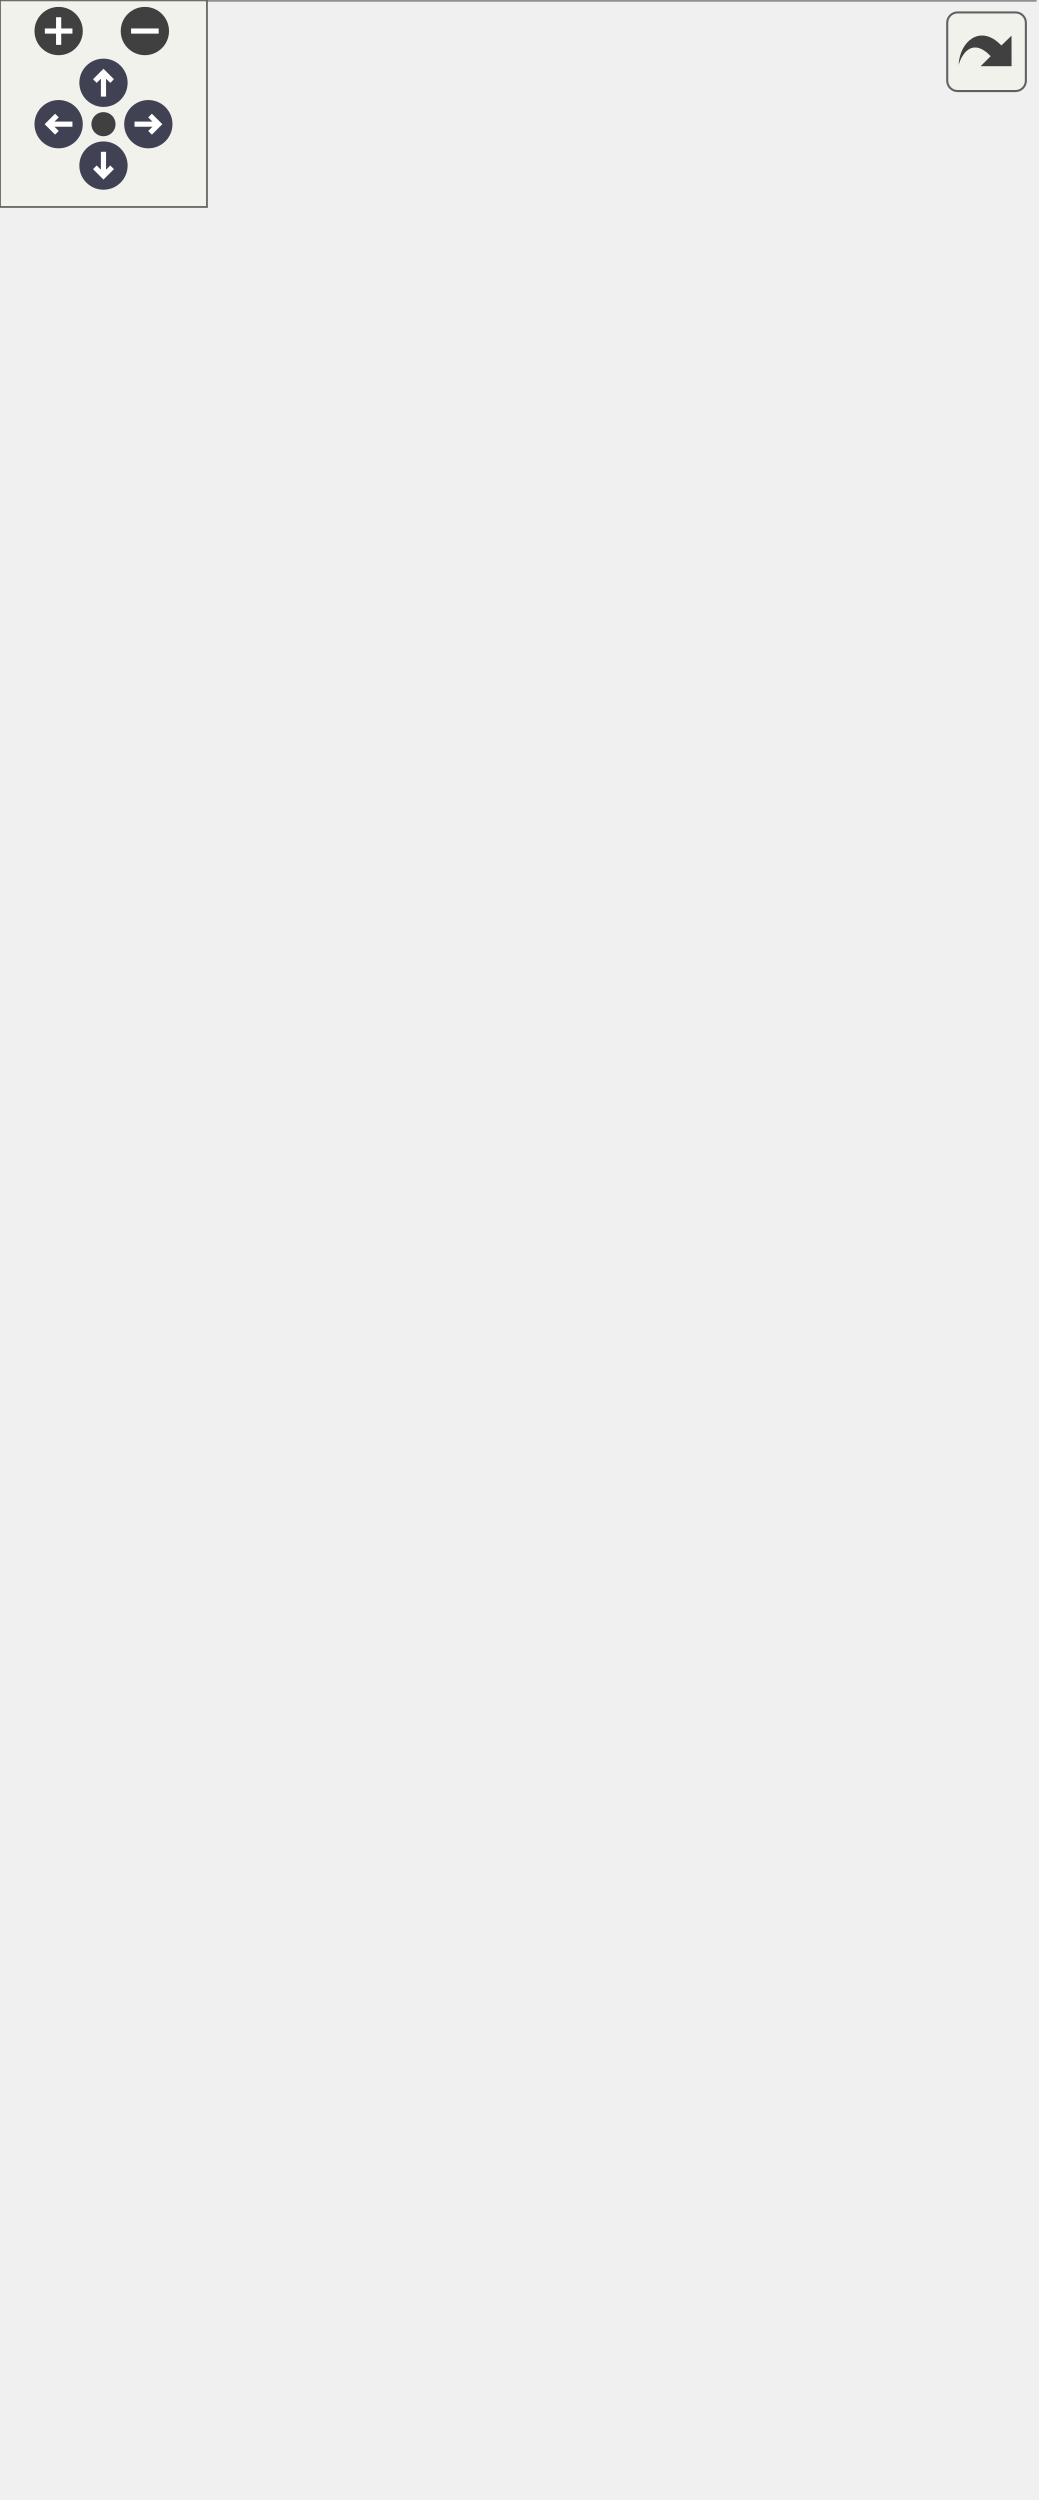
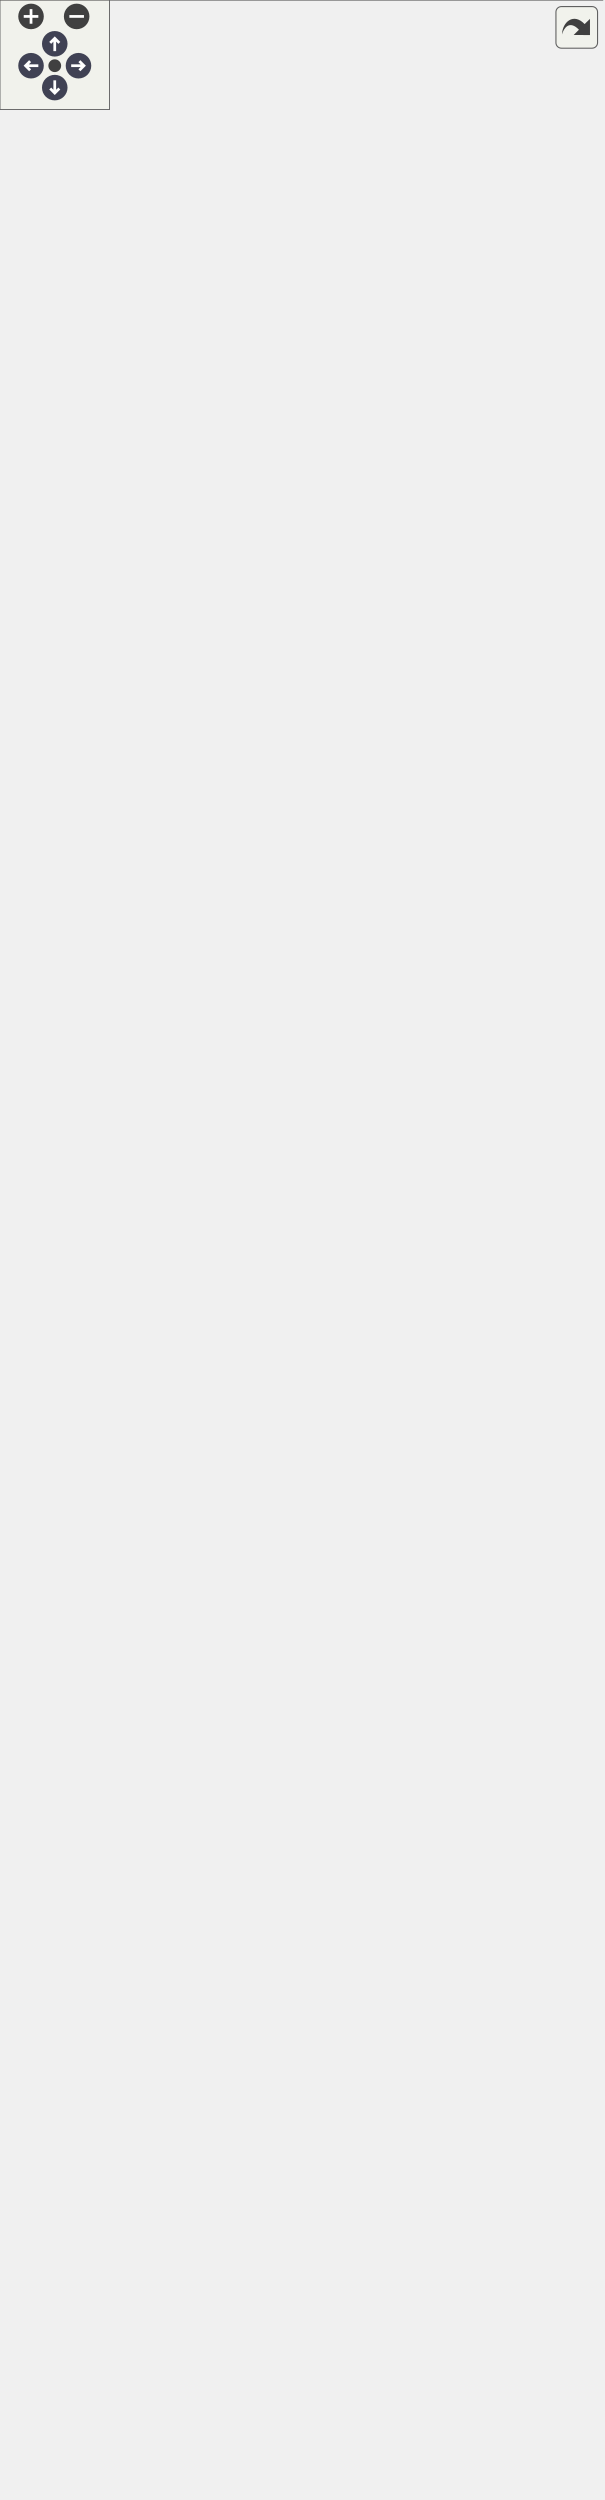
<svg xmlns="http://www.w3.org/2000/svg" xmlns:xlink="http://www.w3.org/1999/xlink" id="main" version="1.1" xml:space="preserve">
  <style type="text/css">
.node, .edge {opacity: 0.7;}
.node.selected, .edge.selected {opacity: 1;}
.edge:hover path { stroke: red; }
.edge:hover polygon { stroke: red; fill: red; }
</style>
  <defs>
    <circle id="rim" cx="0" cy="0" r="7" />
    <circle id="rim2" cx="0" cy="0" r="3.5" />
    <g id="zoomPlus">
      <use xlink:href="#rim" fill="#404040">
        <set attributeName="fill" to="#808080" begin="zoomplus.mouseover" end="zoomplus.mouseout" />
      </use>
      <path d="M-4,0h8M0,-4v8" fill="none" stroke="white" stroke-width="1.5" pointer-events="none" />
    </g>
    <g id="zoomMin">
      <use xlink:href="#rim" fill="#404040">
        <set attributeName="fill" to="#808080" begin="zoomminus.mouseover" end="zoomminus.mouseout" />
      </use>
      <path d="M-4,0h8" fill="none" stroke="white" stroke-width="1.5" pointer-events="none" />
    </g>
    <g id="arrowUp" transform="translate(30 24)">
      <use xlink:href="#rim" />
      <path pointer-events="none" fill="none" stroke="white" stroke-width="1.5" d="M0,-3.0v7 M-2.5,-0.5L0,-3.0L2.5,-0.5" />
    </g>
    <g id="arrowRight" transform="rotate(90) translate(36 -43)">
      <use xlink:href="#rim" />
      <path pointer-events="none" fill="none" stroke="white" stroke-width="1.5" d="M0,-3.0v7 M-2.5,-0.5L0,-3.0L2.5,-0.5" />
    </g>
    <g id="arrowDown" transform="rotate(180) translate(-30 -48)">
      <use xlink:href="#rim" />
      <path pointer-events="none" fill="none" stroke="white" stroke-width="1.5" d="M0,-3.0v7 M-2.5,-0.5L0,-3.0L2.5,-0.5" />
    </g>
    <g id="arrowLeft" transform="rotate(270) translate(-36 17)">
      <use xlink:href="#rim" />
      <path pointer-events="none" fill="none" stroke="white" stroke-width="1.5" d="M0,-3.0v7 M-2.5,-0.5L0,-3.0L2.5,-0.5" />
    </g>
    <g id="resetDef">
      <use xlink:href="#rim2" fill="#404040">
        <set attributeName="fill" to="#808080" begin="reset.mouseover" end="reset.mouseout" />
      </use>
    </g>
  </defs>
  <svg id="graph" class="graph">
    <g id="viewport">
      <g id="Node000001" class="node">
        <g id="a_Node000001">
          <a xlink:title=" ">
-             <polygon fill="#999999" stroke="none" points="300,-664 0,-664 0,0 300,0 300,-664" />
-             <text text-anchor="start" x="69.38" y="-650.5" font-family="Helvetica,sans-Serif" font-size="10.00">com.ringcentral.video.ErrorCodeType</text>
+             <polygon fill="#999999" stroke="none" points="330,-1309 0,-1309 0,0 330,0 330,-1309" />
+             <text text-anchor="start" x="84.38" y="-1295.5" font-family="Helvetica,sans-Serif" font-size="10.00">com.ringcentral.video.ErrorCodeType</text>
+             <text text-anchor="start" x="4" y="-1280.5" font-family="Helvetica,sans-Serif" font-size="10.00">+</text>
+             <text text-anchor="start" x="14" y="-1280.5" font-family="Helvetica,sans-Serif" font-size="10.00">ERR_OK</text>
+             <text text-anchor="start" x="4" y="-1265.5" font-family="Helvetica,sans-Serif" font-size="10.00">+</text>
+             <text text-anchor="start" x="14" y="-1265.5" font-family="Helvetica,sans-Serif" font-size="10.00">ERR_FAILED</text>
+             <text text-anchor="start" x="4" y="-1250.5" font-family="Helvetica,sans-Serif" font-size="10.00">+</text>
+             <text text-anchor="start" x="14" y="-1250.5" font-family="Helvetica,sans-Serif" font-size="10.00">ERR_INVALID_ARGUMENT</text>
+             <text text-anchor="start" x="4" y="-1235.5" font-family="Helvetica,sans-Serif" font-size="10.00">+</text>
+             <text text-anchor="start" x="14" y="-1235.5" font-family="Helvetica,sans-Serif" font-size="10.00">ERR_NOT_READY</text>
+             <text text-anchor="start" x="4" y="-1220.5" font-family="Helvetica,sans-Serif" font-size="10.00">+</text>
+             <text text-anchor="start" x="14" y="-1220.5" font-family="Helvetica,sans-Serif" font-size="10.00">ERR_NOT_SUPPORTED</text>
+             <text text-anchor="start" x="4" y="-1205.5" font-family="Helvetica,sans-Serif" font-size="10.00">+</text>
+             <text text-anchor="start" x="14" y="-1205.5" font-family="Helvetica,sans-Serif" font-size="10.00">ERR_REFUSED</text>
+             <text text-anchor="start" x="4" y="-1190.5" font-family="Helvetica,sans-Serif" font-size="10.00">+</text>
+             <text text-anchor="start" x="14" y="-1190.5" font-family="Helvetica,sans-Serif" font-size="10.00">ERR_NOT_INITIALIZED</text>
+             <text text-anchor="start" x="4" y="-1175.5" font-family="Helvetica,sans-Serif" font-size="10.00">+</text>
+             <text text-anchor="start" x="14" y="-1175.5" font-family="Helvetica,sans-Serif" font-size="10.00">ERR_NO_PERMISSION</text>
+             <text text-anchor="start" x="4" y="-1160.5" font-family="Helvetica,sans-Serif" font-size="10.00">+</text>
+             <text text-anchor="start" x="14" y="-1160.5" font-family="Helvetica,sans-Serif" font-size="10.00">ERR_JOIN_MEETING_REJECTED</text>
+             <text text-anchor="start" x="4" y="-1145.5" font-family="Helvetica,sans-Serif" font-size="10.00">+</text>
+             <text text-anchor="start" x="14" y="-1145.5" font-family="Helvetica,sans-Serif" font-size="10.00">ERR_LEAVE_MEETING_REJECTED</text>
+             <text text-anchor="start" x="4" y="-1130.5" font-family="Helvetica,sans-Serif" font-size="10.00">+</text>
+             <text text-anchor="start" x="14" y="-1130.5" font-family="Helvetica,sans-Serif" font-size="10.00">ERR_ABORTED</text>
+             <text text-anchor="start" x="4" y="-1115.5" font-family="Helvetica,sans-Serif" font-size="10.00">+</text>
+             <text text-anchor="start" x="14" y="-1115.5" font-family="Helvetica,sans-Serif" font-size="10.00">ERR_RESOURCE_LIMITED</text>
+             <text text-anchor="start" x="4" y="-1100.5" font-family="Helvetica,sans-Serif" font-size="10.00">+</text>
+             <text text-anchor="start" x="14" y="-1100.5" font-family="Helvetica,sans-Serif" font-size="10.00">ERR_INVALID_MEETING_ID</text>
+             <text text-anchor="start" x="4" y="-1085.5" font-family="Helvetica,sans-Serif" font-size="10.00">+</text>
+             <text text-anchor="start" x="14" y="-1085.5" font-family="Helvetica,sans-Serif" font-size="10.00">ERR_TOKEN_EXPIRED</text>
+             <text text-anchor="start" x="4" y="-1070.5" font-family="Helvetica,sans-Serif" font-size="10.00">+</text>
+             <text text-anchor="start" x="14" y="-1070.5" font-family="Helvetica,sans-Serif" font-size="10.00">ERR_INVALID_TOKEN</text>
+             <text text-anchor="start" x="4" y="-1055.5" font-family="Helvetica,sans-Serif" font-size="10.00">+</text>
+             <text text-anchor="start" x="14" y="-1055.5" font-family="Helvetica,sans-Serif" font-size="10.00">ERR_INTERNAL_ERROR</text>
+             <text text-anchor="start" x="4" y="-1040.5" font-family="Helvetica,sans-Serif" font-size="10.00">+</text>
+             <text text-anchor="start" x="14" y="-1040.5" font-family="Helvetica,sans-Serif" font-size="10.00">ERR_NEED_PASSWORD</text>
+             <text text-anchor="start" x="4" y="-1025.5" font-family="Helvetica,sans-Serif" font-size="10.00">+</text>
+             <text text-anchor="start" x="14" y="-1025.5" font-family="Helvetica,sans-Serif" font-size="10.00">ERR_IN_WAITING_ROOM</text>
+             <text text-anchor="start" x="4" y="-1010.5" font-family="Helvetica,sans-Serif" font-size="10.00">+</text>
+             <text text-anchor="start" x="14" y="-1010.5" font-family="Helvetica,sans-Serif" font-size="10.00">ERR_BREAKOUT_ROOM_TRANSITION</text>
+             <text text-anchor="start" x="4" y="-995.5" font-family="Helvetica,sans-Serif" font-size="10.00">+</text>
+             <text text-anchor="start" x="14" y="-995.5" font-family="Helvetica,sans-Serif" font-size="10.00">ERR_WAITING_HOST_JOIN_FIRST</text>
+             <text text-anchor="start" x="4" y="-980.5" font-family="Helvetica,sans-Serif" font-size="10.00">+</text>
+             <text text-anchor="start" x="14" y="-980.5" font-family="Helvetica,sans-Serif" font-size="10.00">ERR_ANOTHER_MEETING_ALREADY_IN_PROGRESS</text>
+             <text text-anchor="start" x="4" y="-965.5" font-family="Helvetica,sans-Serif" font-size="10.00">+</text>
+             <text text-anchor="start" x="14" y="-965.5" font-family="Helvetica,sans-Serif" font-size="10.00">ERR_MOVED_TO_WAITING_ROOM</text>
+             <text text-anchor="start" x="4" y="-950.5" font-family="Helvetica,sans-Serif" font-size="10.00">+</text>
+             <text text-anchor="start" x="14" y="-950.5" font-family="Helvetica,sans-Serif" font-size="10.00">ERR_DENIED_FROM_WAITING_ROOM</text>
+             <text text-anchor="start" x="4" y="-935.5" font-family="Helvetica,sans-Serif" font-size="10.00">+</text>
+             <text text-anchor="start" x="14" y="-935.5" font-family="Helvetica,sans-Serif" font-size="10.00">ERR_MEETING_ALREADY_LOCKED</text>
+             <text text-anchor="start" x="4" y="-920.5" font-family="Helvetica,sans-Serif" font-size="10.00">+</text>
+             <text text-anchor="start" x="14" y="-920.5" font-family="Helvetica,sans-Serif" font-size="10.00">ERR_MEETING_ALREADY_UNLOCKED</text>
+             <text text-anchor="start" x="4" y="-905.5" font-family="Helvetica,sans-Serif" font-size="10.00">+</text>
+             <text text-anchor="start" x="14" y="-905.5" font-family="Helvetica,sans-Serif" font-size="10.00">ERR_SHARING_ALREADY_LOCKED</text>
+             <text text-anchor="start" x="4" y="-890.5" font-family="Helvetica,sans-Serif" font-size="10.00">+</text>
+             <text text-anchor="start" x="14" y="-890.5" font-family="Helvetica,sans-Serif" font-size="10.00">ERR_SHARING_ALREADY_UNLOCKED</text>
+             <text text-anchor="start" x="4" y="-875.5" font-family="Helvetica,sans-Serif" font-size="10.00">+</text>
+             <text text-anchor="start" x="14" y="-875.5" font-family="Helvetica,sans-Serif" font-size="10.00">ERR_NO_MICROPHONE_PERMISSION</text>
+             <text text-anchor="start" x="4" y="-860.5" font-family="Helvetica,sans-Serif" font-size="10.00">+</text>
+             <text text-anchor="start" x="14" y="-860.5" font-family="Helvetica,sans-Serif" font-size="10.00">ERR_NO_CAMERA_PERMISSION</text>
+             <text text-anchor="start" x="4" y="-845.5" font-family="Helvetica,sans-Serif" font-size="10.00">+</text>
+             <text text-anchor="start" x="14" y="-845.5" font-family="Helvetica,sans-Serif" font-size="10.00">ERR_CAMERA_IS_MUTED</text>
+             <text text-anchor="start" x="4" y="-830.5" font-family="Helvetica,sans-Serif" font-size="10.00">+</text>
+             <text text-anchor="start" x="14" y="-830.5" font-family="Helvetica,sans-Serif" font-size="10.00">ERR_TO_RECREATE_MEETING_CHAT</text>
+             <text text-anchor="start" x="4" y="-815.5" font-family="Helvetica,sans-Serif" font-size="10.00">+</text>
+             <text text-anchor="start" x="14" y="-815.5" font-family="Helvetica,sans-Serif" font-size="10.00">ERR_CREATE_MEETING_CHAT_FAILED</text>
+             <text text-anchor="start" x="4" y="-800.5" font-family="Helvetica,sans-Serif" font-size="10.00">+</text>
+             <text text-anchor="start" x="14" y="-800.5" font-family="Helvetica,sans-Serif" font-size="10.00">ERR_SEND_MEETING_CHAT_MESSAGE_FAILED</text>
+             <text text-anchor="start" x="4" y="-785.5" font-family="Helvetica,sans-Serif" font-size="10.00">+</text>
+             <text text-anchor="start" x="14" y="-785.5" font-family="Helvetica,sans-Serif" font-size="10.00">ERR_CHAT_IS_DISABLED</text>
+             <text text-anchor="start" x="4" y="-770.5" font-family="Helvetica,sans-Serif" font-size="10.00">+</text>
+             <text text-anchor="start" x="14" y="-770.5" font-family="Helvetica,sans-Serif" font-size="10.00">ERR_NOT_LOADED_PMI</text>
+             <text text-anchor="start" x="4" y="-755.5" font-family="Helvetica,sans-Serif" font-size="10.00">+</text>
+             <text text-anchor="start" x="14" y="-755.5" font-family="Helvetica,sans-Serif" font-size="10.00">ERR_UPDATING_PERSONAL_MEETING_SETTINGS</text>
+             <text text-anchor="start" x="4" y="-740.5" font-family="Helvetica,sans-Serif" font-size="10.00">+</text>
+             <text text-anchor="start" x="14" y="-740.5" font-family="Helvetica,sans-Serif" font-size="10.00">ERR_NETWORK_DISCONNECTED</text>
+             <text text-anchor="start" x="4" y="-725.5" font-family="Helvetica,sans-Serif" font-size="10.00">+</text>
+             <text text-anchor="start" x="14" y="-725.5" font-family="Helvetica,sans-Serif" font-size="10.00">ERR_MUTE_REMOTE_YOURSELF</text>
+             <text text-anchor="start" x="4" y="-710.5" font-family="Helvetica,sans-Serif" font-size="10.00">+</text>
+             <text text-anchor="start" x="14" y="-710.5" font-family="Helvetica,sans-Serif" font-size="10.00">ERR_UPDATING_PERSONAL_MEETING_SETTINGS_NOT_LOG_IN</text>
+             <text text-anchor="start" x="4" y="-695.5" font-family="Helvetica,sans-Serif" font-size="10.00">+</text>
+             <text text-anchor="start" x="14" y="-695.5" font-family="Helvetica,sans-Serif" font-size="10.00">ERR_GET_AUDIO_ROUTE_FAIL</text>
+             <text text-anchor="start" x="4" y="-680.5" font-family="Helvetica,sans-Serif" font-size="10.00">+</text>
+             <text text-anchor="start" x="14" y="-680.5" font-family="Helvetica,sans-Serif" font-size="10.00">ERR_GET_ACTIVE_MEETING_CONTROLLER_FAIL</text>
+             <text text-anchor="start" x="4" y="-665.5" font-family="Helvetica,sans-Serif" font-size="10.00">+</text>
+             <text text-anchor="start" x="14" y="-665.5" font-family="Helvetica,sans-Serif" font-size="10.00">ERR_GET_LOCAL_PARTICIPANT_CONTROLLER_FAIL</text>
+             <text text-anchor="start" x="4" y="-650.5" font-family="Helvetica,sans-Serif" font-size="10.00">+</text>
+             <text text-anchor="start" x="14" y="-650.5" font-family="Helvetica,sans-Serif" font-size="10.00">ERR_GET_LOCAL_PARTICIPANT_FAIL</text>
            <text text-anchor="start" x="4" y="-635.5" font-family="Helvetica,sans-Serif" font-size="10.00">+</text>
-             <text text-anchor="start" x="14" y="-635.5" font-family="Helvetica,sans-Serif" font-size="10.00">ERR_OK</text>
+             <text text-anchor="start" x="14" y="-635.5" font-family="Helvetica,sans-Serif" font-size="10.00">ERR_GET_MEETING_DATA_CONTROLLER_FAIL</text>
            <text text-anchor="start" x="4" y="-620.5" font-family="Helvetica,sans-Serif" font-size="10.00">+</text>
-             <text text-anchor="start" x="14" y="-620.5" font-family="Helvetica,sans-Serif" font-size="10.00">ERR_FAILED</text>
+             <text text-anchor="start" x="14" y="-620.5" font-family="Helvetica,sans-Serif" font-size="10.00">ERR_GET_PARTICIPANTS_DATA_CONTROLLER_FAIL</text>
            <text text-anchor="start" x="4" y="-605.5" font-family="Helvetica,sans-Serif" font-size="10.00">+</text>
-             <text text-anchor="start" x="14" y="-605.5" font-family="Helvetica,sans-Serif" font-size="10.00">ERR_INVALID_ARGUMENT</text>
+             <text text-anchor="start" x="14" y="-605.5" font-family="Helvetica,sans-Serif" font-size="10.00">ERR_GET_VIDEO_TRACK_FAIL</text>
            <text text-anchor="start" x="4" y="-590.5" font-family="Helvetica,sans-Serif" font-size="10.00">+</text>
-             <text text-anchor="start" x="14" y="-590.5" font-family="Helvetica,sans-Serif" font-size="10.00">ERR_NOT_READY</text>
+             <text text-anchor="start" x="14" y="-590.5" font-family="Helvetica,sans-Serif" font-size="10.00">ERR_GET_PARTICIPANT_FAIL</text>
            <text text-anchor="start" x="4" y="-575.5" font-family="Helvetica,sans-Serif" font-size="10.00">+</text>
-             <text text-anchor="start" x="14" y="-575.5" font-family="Helvetica,sans-Serif" font-size="10.00">ERR_NOT_SUPPORTED</text>
+             <text text-anchor="start" x="14" y="-575.5" font-family="Helvetica,sans-Serif" font-size="10.00">ERR_GET_MEETING_OPERATION_CONTROLLER_FAIL</text>
            <text text-anchor="start" x="4" y="-560.5" font-family="Helvetica,sans-Serif" font-size="10.00">+</text>
-             <text text-anchor="start" x="14" y="-560.5" font-family="Helvetica,sans-Serif" font-size="10.00">ERR_REFUSED</text>
+             <text text-anchor="start" x="14" y="-560.5" font-family="Helvetica,sans-Serif" font-size="10.00">ERR_GET_IN_MEETING_CHAT_CLIENT_FAIL</text>
            <text text-anchor="start" x="4" y="-545.5" font-family="Helvetica,sans-Serif" font-size="10.00">+</text>
-             <text text-anchor="start" x="14" y="-545.5" font-family="Helvetica,sans-Serif" font-size="10.00">ERR_NOT_INITIALIZED</text>
+             <text text-anchor="start" x="14" y="-545.5" font-family="Helvetica,sans-Serif" font-size="10.00">ERR_GET_MEDIA_CONTROLLER_FAIL</text>
            <text text-anchor="start" x="4" y="-530.5" font-family="Helvetica,sans-Serif" font-size="10.00">+</text>
-             <text text-anchor="start" x="14" y="-530.5" font-family="Helvetica,sans-Serif" font-size="10.00">ERR_NO_PERMISSION</text>
+             <text text-anchor="start" x="14" y="-530.5" font-family="Helvetica,sans-Serif" font-size="10.00">ERR_GET_SCREEN_SHARING_CONTROLLER_FAIL</text>
            <text text-anchor="start" x="4" y="-515.5" font-family="Helvetica,sans-Serif" font-size="10.00">+</text>
-             <text text-anchor="start" x="14" y="-515.5" font-family="Helvetica,sans-Serif" font-size="10.00">ERR_JOIN_MEETING_REJECTED</text>
+             <text text-anchor="start" x="14" y="-515.5" font-family="Helvetica,sans-Serif" font-size="10.00">ERR_GET_ACTIVE_SHARING_DATA_CONTROLLER_FAIL</text>
            <text text-anchor="start" x="4" y="-500.5" font-family="Helvetica,sans-Serif" font-size="10.00">+</text>
-             <text text-anchor="start" x="14" y="-500.5" font-family="Helvetica,sans-Serif" font-size="10.00">ERR_LEAVE_MEETING_REJECTED</text>
+             <text text-anchor="start" x="14" y="-500.5" font-family="Helvetica,sans-Serif" font-size="10.00">ERR_GET_PARTICIPANT_BY_PID_FAIL</text>
            <text text-anchor="start" x="4" y="-485.5" font-family="Helvetica,sans-Serif" font-size="10.00">+</text>
-             <text text-anchor="start" x="14" y="-485.5" font-family="Helvetica,sans-Serif" font-size="10.00">ERR_ABORTED</text>
+             <text text-anchor="start" x="14" y="-485.5" font-family="Helvetica,sans-Serif" font-size="10.00">ERR_GET_SPEAKER_CONTAINER_FAIL</text>
            <text text-anchor="start" x="4" y="-470.5" font-family="Helvetica,sans-Serif" font-size="10.00">+</text>
-             <text text-anchor="start" x="14" y="-470.5" font-family="Helvetica,sans-Serif" font-size="10.00">ERR_RESOURCE_LIMITED</text>
+             <text text-anchor="start" x="14" y="-470.5" font-family="Helvetica,sans-Serif" font-size="10.00">ERR_GET_DYNAMIC_E2EE_CONTROLLER_FAIL</text>
            <text text-anchor="start" x="4" y="-455.5" font-family="Helvetica,sans-Serif" font-size="10.00">+</text>
-             <text text-anchor="start" x="14" y="-455.5" font-family="Helvetica,sans-Serif" font-size="10.00">ERR_INVALID_MEETING_ID</text>
+             <text text-anchor="start" x="14" y="-455.5" font-family="Helvetica,sans-Serif" font-size="10.00">ERR_GET_REMOTE_CANVAS_FAIL</text>
            <text text-anchor="start" x="4" y="-440.5" font-family="Helvetica,sans-Serif" font-size="10.00">+</text>
-             <text text-anchor="start" x="14" y="-440.5" font-family="Helvetica,sans-Serif" font-size="10.00">ERR_TOKEN_EXPIRED</text>
+             <text text-anchor="start" x="14" y="-440.5" font-family="Helvetica,sans-Serif" font-size="10.00">ERR_GET_RCV_SERVICE_FAIL</text>
            <text text-anchor="start" x="4" y="-425.5" font-family="Helvetica,sans-Serif" font-size="10.00">+</text>
-             <text text-anchor="start" x="14" y="-425.5" font-family="Helvetica,sans-Serif" font-size="10.00">ERR_INVALID_TOKEN</text>
+             <text text-anchor="start" x="14" y="-425.5" font-family="Helvetica,sans-Serif" font-size="10.00">ERR_GET_RCV_HANDLER_FAIL</text>
            <text text-anchor="start" x="4" y="-410.5" font-family="Helvetica,sans-Serif" font-size="10.00">+</text>
-             <text text-anchor="start" x="14" y="-410.5" font-family="Helvetica,sans-Serif" font-size="10.00">ERR_INTERNAL_ERROR</text>
+             <text text-anchor="start" x="14" y="-410.5" font-family="Helvetica,sans-Serif" font-size="10.00">ERR_GET_MY_PROFILE_SERVICE_FAIL</text>
            <text text-anchor="start" x="4" y="-395.5" font-family="Helvetica,sans-Serif" font-size="10.00">+</text>
-             <text text-anchor="start" x="14" y="-395.5" font-family="Helvetica,sans-Serif" font-size="10.00">ERR_NEED_PASSWORD</text>
+             <text text-anchor="start" x="14" y="-395.5" font-family="Helvetica,sans-Serif" font-size="10.00">ERR_CHECK_TAP_API_RESPONSE_FAIL</text>
            <text text-anchor="start" x="4" y="-380.5" font-family="Helvetica,sans-Serif" font-size="10.00">+</text>
-             <text text-anchor="start" x="14" y="-380.5" font-family="Helvetica,sans-Serif" font-size="10.00">ERR_IN_WAITING_ROOM</text>
+             <text text-anchor="start" x="14" y="-380.5" font-family="Helvetica,sans-Serif" font-size="10.00">ERR_SET_VIDEO_MUTE_FAIL</text>
            <text text-anchor="start" x="4" y="-365.5" font-family="Helvetica,sans-Serif" font-size="10.00">+</text>
-             <text text-anchor="start" x="14" y="-365.5" font-family="Helvetica,sans-Serif" font-size="10.00">ERR_BREAKOUT_ROOM_TRANSITION</text>
+             <text text-anchor="start" x="14" y="-365.5" font-family="Helvetica,sans-Serif" font-size="10.00">ERR_SET_AUDIO_MUTE_FAIL</text>
            <text text-anchor="start" x="4" y="-350.5" font-family="Helvetica,sans-Serif" font-size="10.00">+</text>
-             <text text-anchor="start" x="14" y="-350.5" font-family="Helvetica,sans-Serif" font-size="10.00">ERR_WAITING_HOST_JOIN_FIRST</text>
+             <text text-anchor="start" x="14" y="-350.5" font-family="Helvetica,sans-Serif" font-size="10.00">ERR_CALL_OUT_FAIL</text>
            <text text-anchor="start" x="4" y="-335.5" font-family="Helvetica,sans-Serif" font-size="10.00">+</text>
-             <text text-anchor="start" x="14" y="-335.5" font-family="Helvetica,sans-Serif" font-size="10.00">ERR_ANOTHER_MEETING_ALREADY_IN_PROGRESS</text>
+             <text text-anchor="start" x="14" y="-335.5" font-family="Helvetica,sans-Serif" font-size="10.00">ERR_DELETE_DIAL_FAIL</text>
            <text text-anchor="start" x="4" y="-320.5" font-family="Helvetica,sans-Serif" font-size="10.00">+</text>
-             <text text-anchor="start" x="14" y="-320.5" font-family="Helvetica,sans-Serif" font-size="10.00">ERR_MOVED_TO_WAITING_ROOM</text>
+             <text text-anchor="start" x="14" y="-320.5" font-family="Helvetica,sans-Serif" font-size="10.00">ERR_END_TO_END_ENCRYPTION_ENABLED</text>
            <text text-anchor="start" x="4" y="-305.5" font-family="Helvetica,sans-Serif" font-size="10.00">+</text>
-             <text text-anchor="start" x="14" y="-305.5" font-family="Helvetica,sans-Serif" font-size="10.00">ERR_DENIED_FROM_WAITING_ROOM</text>
+             <text text-anchor="start" x="14" y="-305.5" font-family="Helvetica,sans-Serif" font-size="10.00">ERR_END_TO_END_ENCRYPTION_ENABLE_RESTRICTED</text>
            <text text-anchor="start" x="4" y="-290.5" font-family="Helvetica,sans-Serif" font-size="10.00">+</text>
-             <text text-anchor="start" x="14" y="-290.5" font-family="Helvetica,sans-Serif" font-size="10.00">ERR_MEETING_ALREADY_LOCKED</text>
+             <text text-anchor="start" x="14" y="-290.5" font-family="Helvetica,sans-Serif" font-size="10.00">ERR_MEETING_USER_BASE</text>
            <text text-anchor="start" x="4" y="-275.5" font-family="Helvetica,sans-Serif" font-size="10.00">+</text>
-             <text text-anchor="start" x="14" y="-275.5" font-family="Helvetica,sans-Serif" font-size="10.00">ERR_MEETING_ALREADY_UNLOCKED</text>
+             <text text-anchor="start" x="14" y="-275.5" font-family="Helvetica,sans-Serif" font-size="10.00">ERR_MEETING_USER_INVALID_MODERATOR_USER_ID</text>
            <text text-anchor="start" x="4" y="-260.5" font-family="Helvetica,sans-Serif" font-size="10.00">+</text>
-             <text text-anchor="start" x="14" y="-260.5" font-family="Helvetica,sans-Serif" font-size="10.00">ERR_SHARING_ALREADY_LOCKED</text>
+             <text text-anchor="start" x="14" y="-260.5" font-family="Helvetica,sans-Serif" font-size="10.00">ERR_MEETING_USER_ADMIT_YOURSELF</text>
            <text text-anchor="start" x="4" y="-245.5" font-family="Helvetica,sans-Serif" font-size="10.00">+</text>
-             <text text-anchor="start" x="14" y="-245.5" font-family="Helvetica,sans-Serif" font-size="10.00">ERR_SHARING_ALREADY_UNLOCKED</text>
+             <text text-anchor="start" x="14" y="-245.5" font-family="Helvetica,sans-Serif" font-size="10.00">ERR_MEETING_USER_DENY_YOURSELF</text>
            <text text-anchor="start" x="4" y="-230.5" font-family="Helvetica,sans-Serif" font-size="10.00">+</text>
-             <text text-anchor="start" x="14" y="-230.5" font-family="Helvetica,sans-Serif" font-size="10.00">ERR_NO_MICROPHONE_PERMISSION</text>
+             <text text-anchor="start" x="14" y="-230.5" font-family="Helvetica,sans-Serif" font-size="10.00">ERR_MEETING_USER_REMOVE_YOURSELF</text>
            <text text-anchor="start" x="4" y="-215.5" font-family="Helvetica,sans-Serif" font-size="10.00">+</text>
-             <text text-anchor="start" x="14" y="-215.5" font-family="Helvetica,sans-Serif" font-size="10.00">ERR_NO_CAMERA_PERMISSION</text>
+             <text text-anchor="start" x="14" y="-215.5" font-family="Helvetica,sans-Serif" font-size="10.00">ERR_MEETING_USER_PUT_IN_WAITING_ROOM_YOURSELF</text>
            <text text-anchor="start" x="4" y="-200.5" font-family="Helvetica,sans-Serif" font-size="10.00">+</text>
-             <text text-anchor="start" x="14" y="-200.5" font-family="Helvetica,sans-Serif" font-size="10.00">ERR_CAMERA_IS_MUTED</text>
+             <text text-anchor="start" x="14" y="-200.5" font-family="Helvetica,sans-Serif" font-size="10.00">ERR_MEETING_USER_STATUS</text>
            <text text-anchor="start" x="4" y="-185.5" font-family="Helvetica,sans-Serif" font-size="10.00">+</text>
-             <text text-anchor="start" x="14" y="-185.5" font-family="Helvetica,sans-Serif" font-size="10.00">ERR_TO_RECREATE_MEETING_CHAT</text>
+             <text text-anchor="start" x="14" y="-185.5" font-family="Helvetica,sans-Serif" font-size="10.00">ERR_MEETING_CHAT_BASE</text>
            <text text-anchor="start" x="4" y="-170.5" font-family="Helvetica,sans-Serif" font-size="10.00">+</text>
-             <text text-anchor="start" x="14" y="-170.5" font-family="Helvetica,sans-Serif" font-size="10.00">ERR_CREATE_MEETING_CHAT_FAILED</text>
+             <text text-anchor="start" x="14" y="-170.5" font-family="Helvetica,sans-Serif" font-size="10.00">ERR_MEETING_CHAT_SEND_MSG_TO_YOURSELF</text>
            <text text-anchor="start" x="4" y="-155.5" font-family="Helvetica,sans-Serif" font-size="10.00">+</text>
-             <text text-anchor="start" x="14" y="-155.5" font-family="Helvetica,sans-Serif" font-size="10.00">ERR_SEND_MEETING_CHAT_MESSAGE_FAILED</text>
+             <text text-anchor="start" x="14" y="-155.5" font-family="Helvetica,sans-Serif" font-size="10.00">ERR_MEETING_RECORDING_BASE</text>
            <text text-anchor="start" x="4" y="-140.5" font-family="Helvetica,sans-Serif" font-size="10.00">+</text>
-             <text text-anchor="start" x="14" y="-140.5" font-family="Helvetica,sans-Serif" font-size="10.00">ERR_CHAT_IS_DISABLED</text>
+             <text text-anchor="start" x="14" y="-140.5" font-family="Helvetica,sans-Serif" font-size="10.00">ERR_LIVE_TRANSCRIPTION_BASE</text>
            <text text-anchor="start" x="4" y="-125.5" font-family="Helvetica,sans-Serif" font-size="10.00">+</text>
-             <text text-anchor="start" x="14" y="-125.5" font-family="Helvetica,sans-Serif" font-size="10.00">ERR_NOT_LOADED_PMI</text>
+             <text text-anchor="start" x="14" y="-125.5" font-family="Helvetica,sans-Serif" font-size="10.00">ERR_LIVE_TRANSCRIPTION_NOT_INIT</text>
            <text text-anchor="start" x="4" y="-110.5" font-family="Helvetica,sans-Serif" font-size="10.00">+</text>
-             <text text-anchor="start" x="14" y="-110.5" font-family="Helvetica,sans-Serif" font-size="10.00">ERR_UPDATING_PERSONAL_MEETING_SETTINGS</text>
+             <text text-anchor="start" x="14" y="-110.5" font-family="Helvetica,sans-Serif" font-size="10.00">ERR_LIVE_TRANSCRIPTION_SERVER_NOT_CONNECT</text>
            <text text-anchor="start" x="4" y="-95.5" font-family="Helvetica,sans-Serif" font-size="10.00">+</text>
-             <text text-anchor="start" x="14" y="-95.5" font-family="Helvetica,sans-Serif" font-size="10.00">ERR_END_TO_END_ENCRYPTION_ENABLED</text>
+             <text text-anchor="start" x="14" y="-95.5" font-family="Helvetica,sans-Serif" font-size="10.00">ERR_CLOSED_CAPTIONS_BASE</text>
            <text text-anchor="start" x="4" y="-80.5" font-family="Helvetica,sans-Serif" font-size="10.00">+</text>
-             <text text-anchor="start" x="14" y="-80.5" font-family="Helvetica,sans-Serif" font-size="10.00">ERR_END_TO_END_ENCRYPTION_ENABLE_RESTRICTED</text>
+             <text text-anchor="start" x="14" y="-80.5" font-family="Helvetica,sans-Serif" font-size="10.00">ERR_CLOSED_CAPTIONS_DISABLE_CC_FAIL</text>
            <text text-anchor="start" x="4" y="-65.5" font-family="Helvetica,sans-Serif" font-size="10.00">+</text>
            <text text-anchor="start" x="14" y="-65.5" font-family="Helvetica,sans-Serif" font-size="10.00">ERR_SHARING_IS_ONGOING</text>
            <text text-anchor="start" x="4" y="-50.5" font-family="Helvetica,sans-Serif" font-size="10.00">+</text>
            <text text-anchor="start" x="14" y="-50.5" font-family="Helvetica,sans-Serif" font-size="10.00">getCode()</text>
            <text text-anchor="start" x="4" y="-35.5" font-family="Helvetica,sans-Serif" font-size="10.00">+</text>
            <text text-anchor="start" x="14" y="-35.5" font-family="Helvetica,sans-Serif" font-size="10.00">ErrorCodeType()</text>
            <text text-anchor="start" x="4" y="-20.5" font-family="Helvetica,sans-Serif" font-size="10.00">+</text>
            <text text-anchor="start" x="14" y="-20.5" font-family="Helvetica,sans-Serif" font-size="10.00">fromLong()</text>
            <text text-anchor="start" x="4" y="-5.5" font-family="Helvetica,sans-Serif" font-size="10.00">+</text>
            <text text-anchor="start" x="14" y="-5.5" font-family="Helvetica,sans-Serif" font-size="10.00">[static initializer]()</text>
-             <polygon fill="#666666" stroke="#666666" points="0,-647 0,-647 300,-647 300,-647 0,-647" />
+             <polygon fill="#666666" stroke="#666666" points="0,-1292 0,-1292 330,-1292 330,-1292 0,-1292" />
            <polygon fill="#666666" stroke="#666666" points="0,-62 0,-62 12,-62 12,-62 0,-62" />
-             <polygon fill="#666666" stroke="#666666" points="12,-62 12,-62 300,-62 300,-62 12,-62" />
-             <polygon fill="none" stroke="#666666" points="0,0 0,-664 300,-664 300,0 0,0" />
+             <polygon fill="#666666" stroke="#666666" points="12,-62 12,-62 330,-62 330,-62 12,-62" />
+             <polygon fill="none" stroke="#666666" points="0,0 0,-1309 330,-1309 330,0 0,0" />
          </a>
        </g>
      </g>
    </g>
  </svg>
  <g id="navigator" transform="translate(0 0)" fill="#404254">
    <rect fill="#f2f5e9" fill-opacity="0.5" stroke="#606060" stroke-width=".5" x="0" y="0" width="60" height="60" />
    <use id="zoomplus" xlink:href="#zoomPlus" x="17" y="9" />
    <use id="zoomminus" xlink:href="#zoomMin" x="42" y="9" />
    <use id="reset" xlink:href="#resetDef" x="30" y="36" />
    <use id="arrowup" xlink:href="#arrowUp" x="0" y="0" />
    <use id="arrowright" xlink:href="#arrowRight" x="0" y="0" />
    <use id="arrowdown" xlink:href="#arrowDown" x="0" y="0" />
    <use id="arrowleft" xlink:href="#arrowLeft" x="0" y="0" />
  </g>
  <svg viewBox="0 0 15 15" width="100%" height="30px" preserveAspectRatio="xMaxYMin meet">
    <g id="arrow_out" transform="scale(0.3 0.3)">
      <a xlink:href="enumcom_1_1ringcentral_1_1video_1_1_error_code_type__coll__graph_org.svg" target="_base">
        <rect id="button" ry="5" rx="5" y="6" x="6" height="38" width="38" fill="#f2f5e9" fill-opacity="0.5" stroke="#606060" stroke-width="1.0" />
        <path id="arrow" d="M 11.5,31.437 C 11.94,20.098 22.043,11.323 32.159,21.979 L 37.069,17.246 C 37.069,17.246 37.088,32 37.088,32 L 22.16,31.978 C 22.16,31.978 26.998,27.14 26.998,27.14 C 18.529,18.264 13.292,25.23 11.5,31.437 z" style="fill:#404040;" />
      </a>
    </g>
  </svg>
  <style type="text/css">

[data-mouse-over-selected='false'] { opacity: 0.7; }
[data-mouse-over-selected='true']  { opacity: 1.0; }

</style>
</svg>
